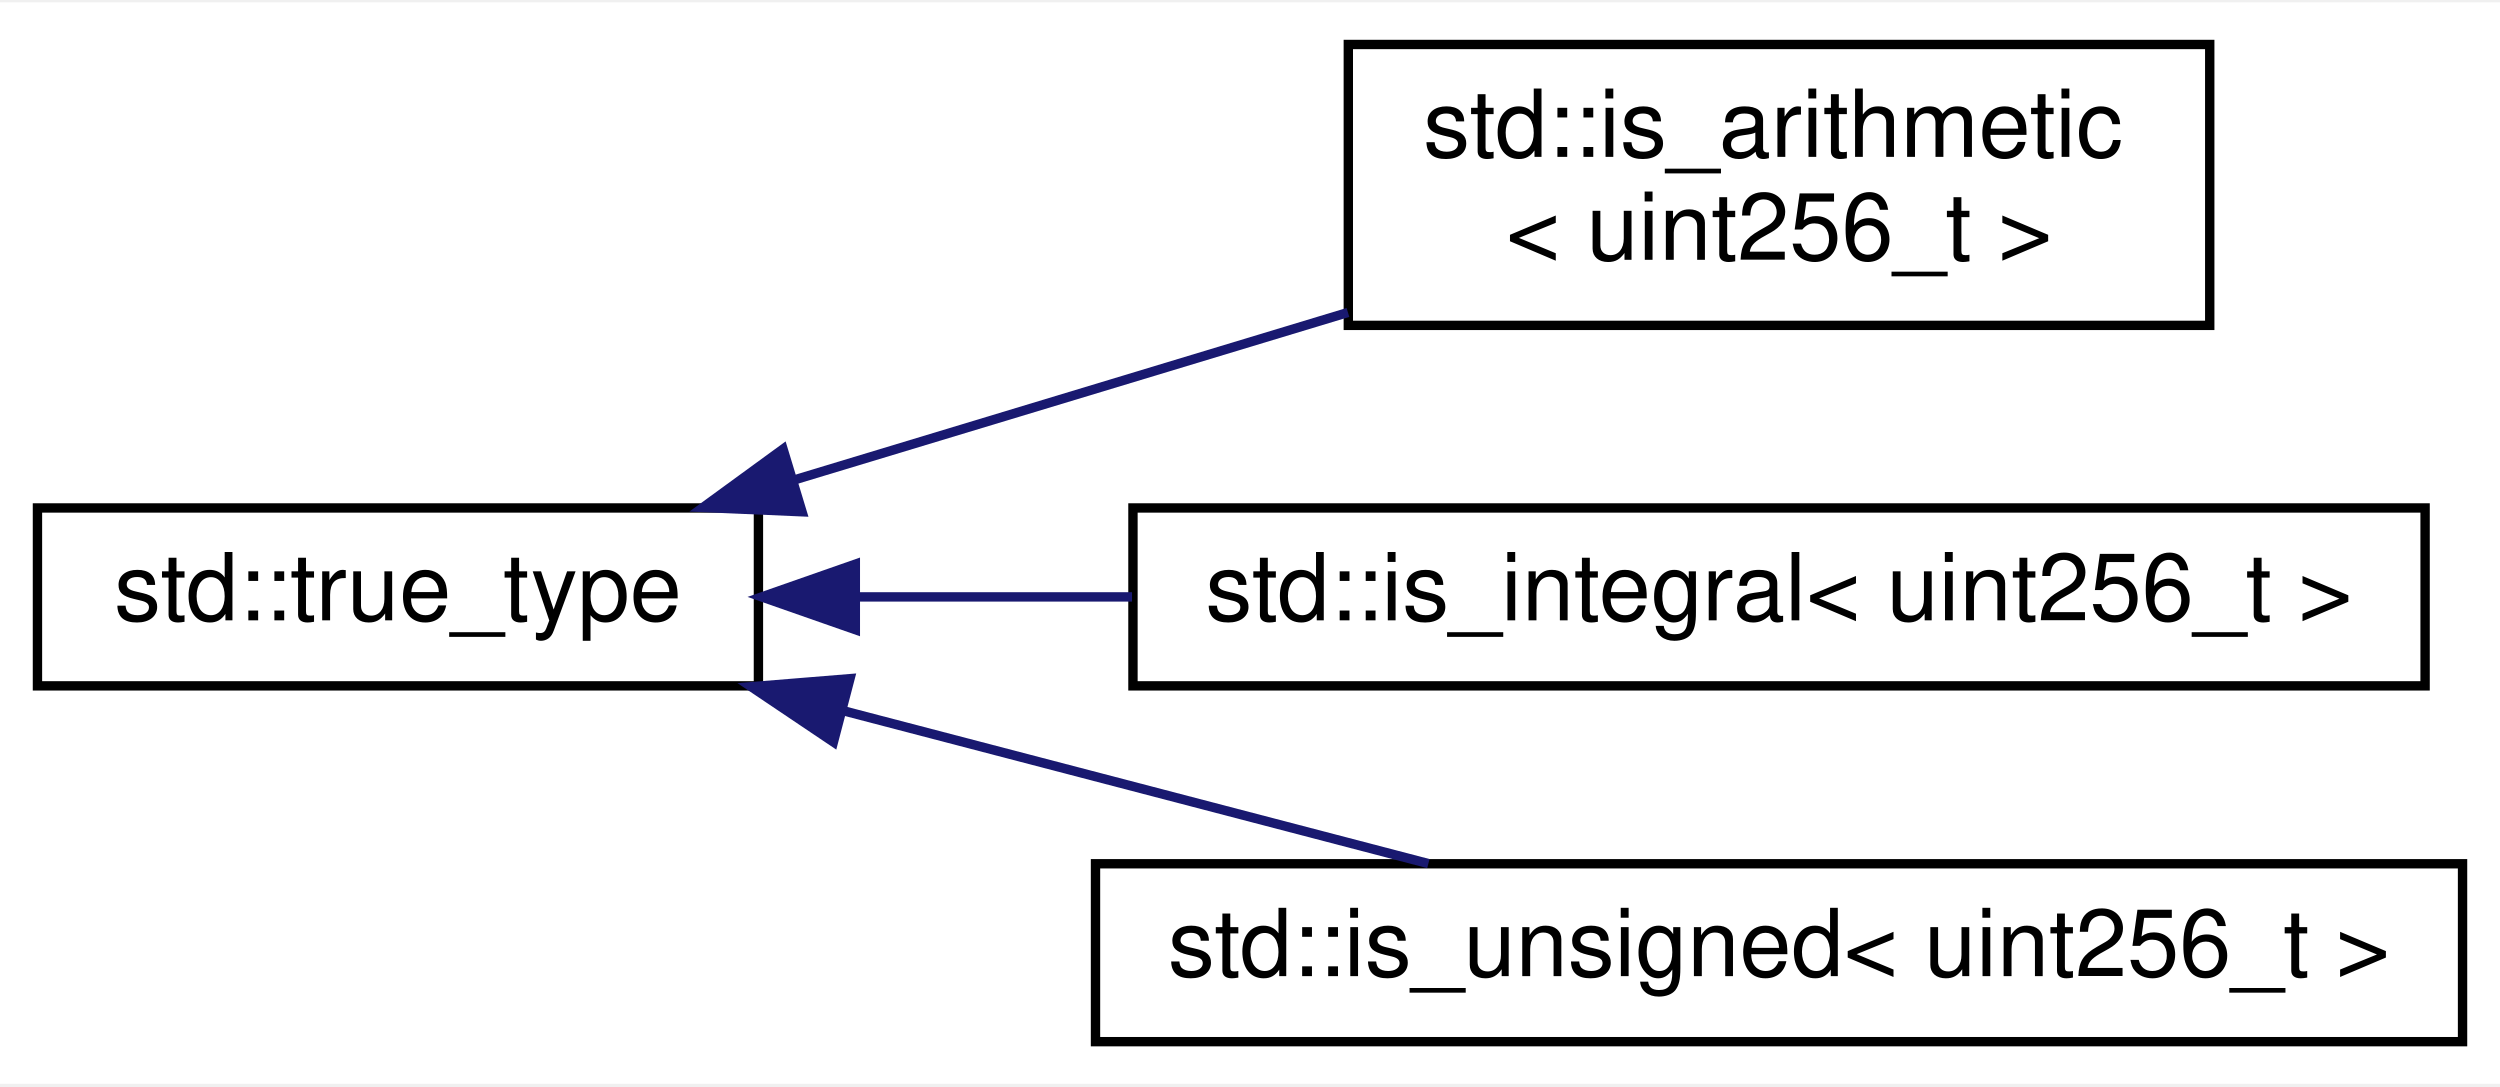
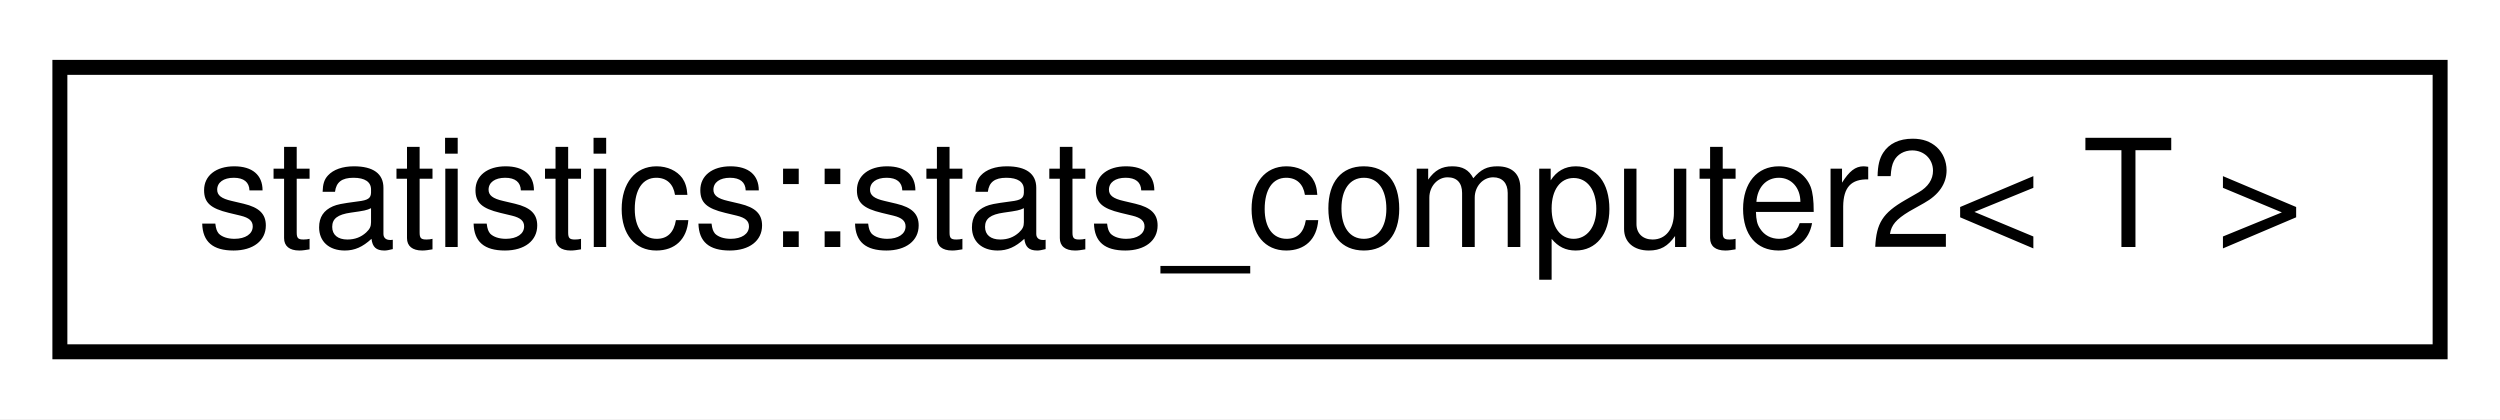
- <svg xmlns="http://www.w3.org/2000/svg" xmlns:xlink="http://www.w3.org/1999/xlink" width="267pt" height="116pt" viewBox="0.00 0.00 267.00 115.50">
-   <g id="graph0" class="graph" transform="scale(1 1) rotate(0) translate(4 111.5)">
-     <polygon fill="white" stroke="transparent" points="-4,4 -4,-111.5 263,-111.5 263,4 -4,4" />
+ <svg xmlns="http://www.w3.org/2000/svg" xmlns:xlink="http://www.w3.org/1999/xlink" width="167pt" height="28pt" viewBox="0.00 0.00 167.00 28.00">
+   <g id="graph0" class="graph" transform="scale(1 1) rotate(0) translate(4 24)">
+     <polygon fill="white" stroke="transparent" points="-4,4 -4,-24 163,-24 163,4 -4,4" />
    <g id="node1" class="node">
      <g id="a_node1">
-         <a target="_blank" xlink:href="http://en.cppreference.com/w/cpp/types/integral_constant.html" xlink:title=" ">
-           <polygon fill="white" stroke="black" points="0,-38.5 0,-57.5 77,-57.5 77,-38.5 0,-38.5" />
-           <text text-anchor="middle" x="38.5" y="-45.5" font-family="Helvetica,sans-Serif" font-size="10.00">std::true_type</text>
+         <a xlink:href="d8/dab/classstatistics_1_1stats__computer2.html" target="_top" xlink:title=" ">
+           <polygon fill="white" stroke="black" points="0,-0.5 0,-19.5 159,-19.5 159,-0.5 0,-0.5" />
+           <text text-anchor="middle" x="79.5" y="-7.5" font-family="Helvetica,sans-Serif" font-size="10.00">statistics::stats_computer2&lt; T &gt;</text>
        </a>
      </g>
    </g>
-     <g id="node2" class="node">
-       <g id="a_node2">
-         <a xlink:href="dc/d6d/structstd_1_1is__arithmetic_3_01uint256__t_01_4.html" target="_top" xlink:title=" ">
-           <polygon fill="white" stroke="black" points="140,-77 140,-107 232,-107 232,-77 140,-77" />
-           <text text-anchor="start" x="148" y="-95" font-family="Helvetica,sans-Serif" font-size="10.00">std::is_arithmetic</text>
-           <text text-anchor="middle" x="186" y="-84" font-family="Helvetica,sans-Serif" font-size="10.00">&lt; uint256_t &gt;</text>
-         </a>
-       </g>
-     </g>
-     <g id="edge1" class="edge">
-       <path fill="none" stroke="midnightblue" d="M80.68,-60.45C99.17,-66.04 121.04,-72.66 139.96,-78.38" />
-       <polygon fill="midnightblue" stroke="midnightblue" points="81.66,-57.09 71.07,-57.55 79.63,-63.79 81.66,-57.09" />
-     </g>
-     <g id="node3" class="node">
-       <g id="a_node3">
-         <a xlink:href="d7/d47/structstd_1_1is__integral_3_01uint256__t_01_4.html" target="_top" xlink:title=" ">
-           <polygon fill="white" stroke="black" points="117,-38.5 117,-57.5 255,-57.5 255,-38.5 117,-38.5" />
-           <text text-anchor="middle" x="186" y="-45.5" font-family="Helvetica,sans-Serif" font-size="10.00">std::is_integral&lt; uint256_t &gt;</text>
-         </a>
-       </g>
-     </g>
-     <g id="edge2" class="edge">
-       <path fill="none" stroke="midnightblue" d="M87.64,-48C97.02,-48 107.01,-48 116.9,-48" />
-       <polygon fill="midnightblue" stroke="midnightblue" points="87.35,-44.5 77.35,-48 87.35,-51.5 87.35,-44.5" />
-     </g>
-     <g id="node4" class="node">
-       <g id="a_node4">
-         <a xlink:href="df/d99/structstd_1_1is__unsigned_3_01uint256__t_01_4.html" target="_top" xlink:title=" ">
-           <polygon fill="white" stroke="black" points="113,-0.5 113,-19.5 259,-19.5 259,-0.5 113,-0.5" />
-           <text text-anchor="middle" x="186" y="-7.5" font-family="Helvetica,sans-Serif" font-size="10.00">std::is_unsigned&lt; uint256_t &gt;</text>
-         </a>
-       </g>
-     </g>
-     <g id="edge3" class="edge">
-       <path fill="none" stroke="midnightblue" d="M86.15,-35.82C106.35,-30.54 129.65,-24.46 148.55,-19.52" />
-       <polygon fill="midnightblue" stroke="midnightblue" points="85.01,-32.5 76.22,-38.41 86.78,-39.27 85.01,-32.5" />
-     </g>
  </g>
</svg>
